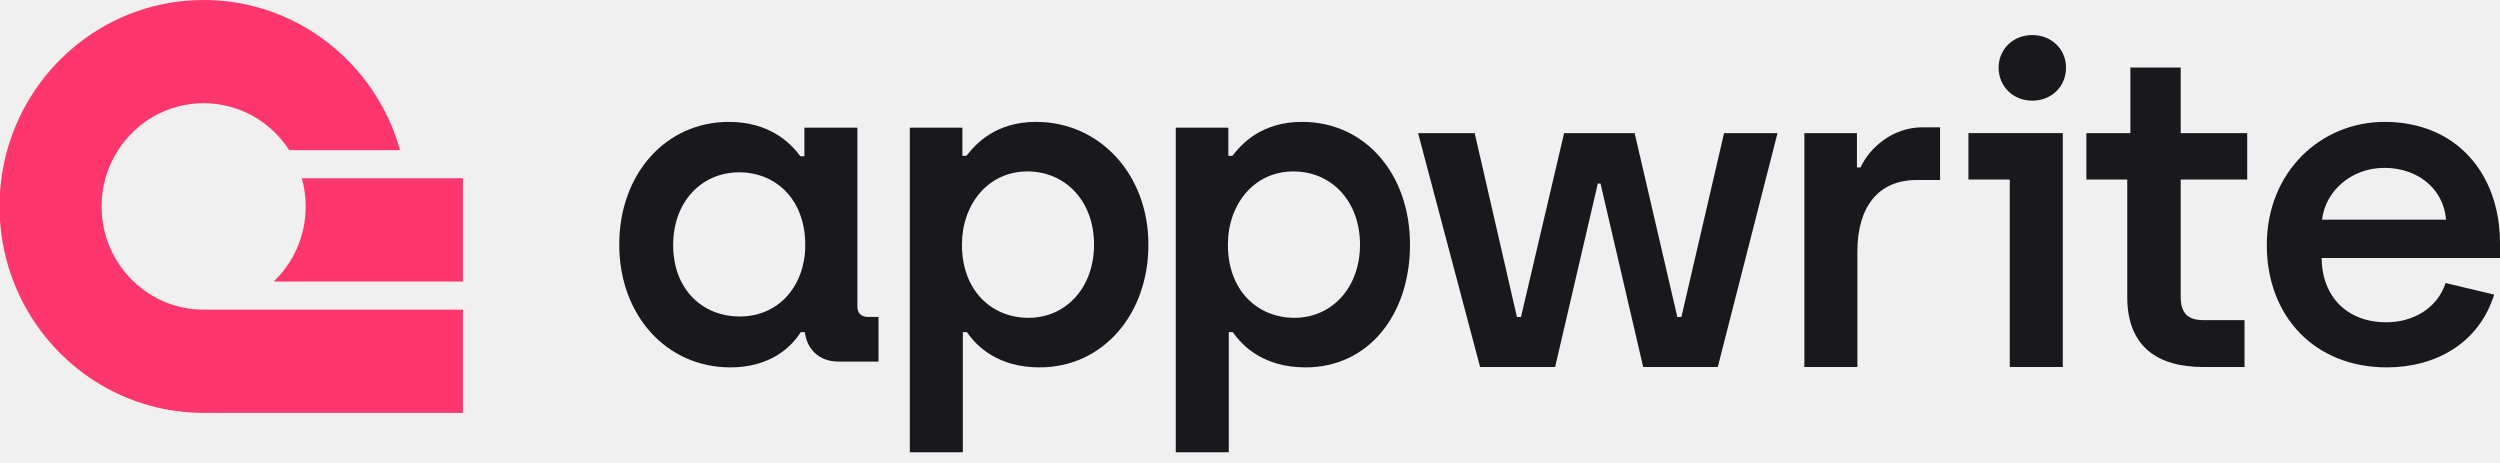
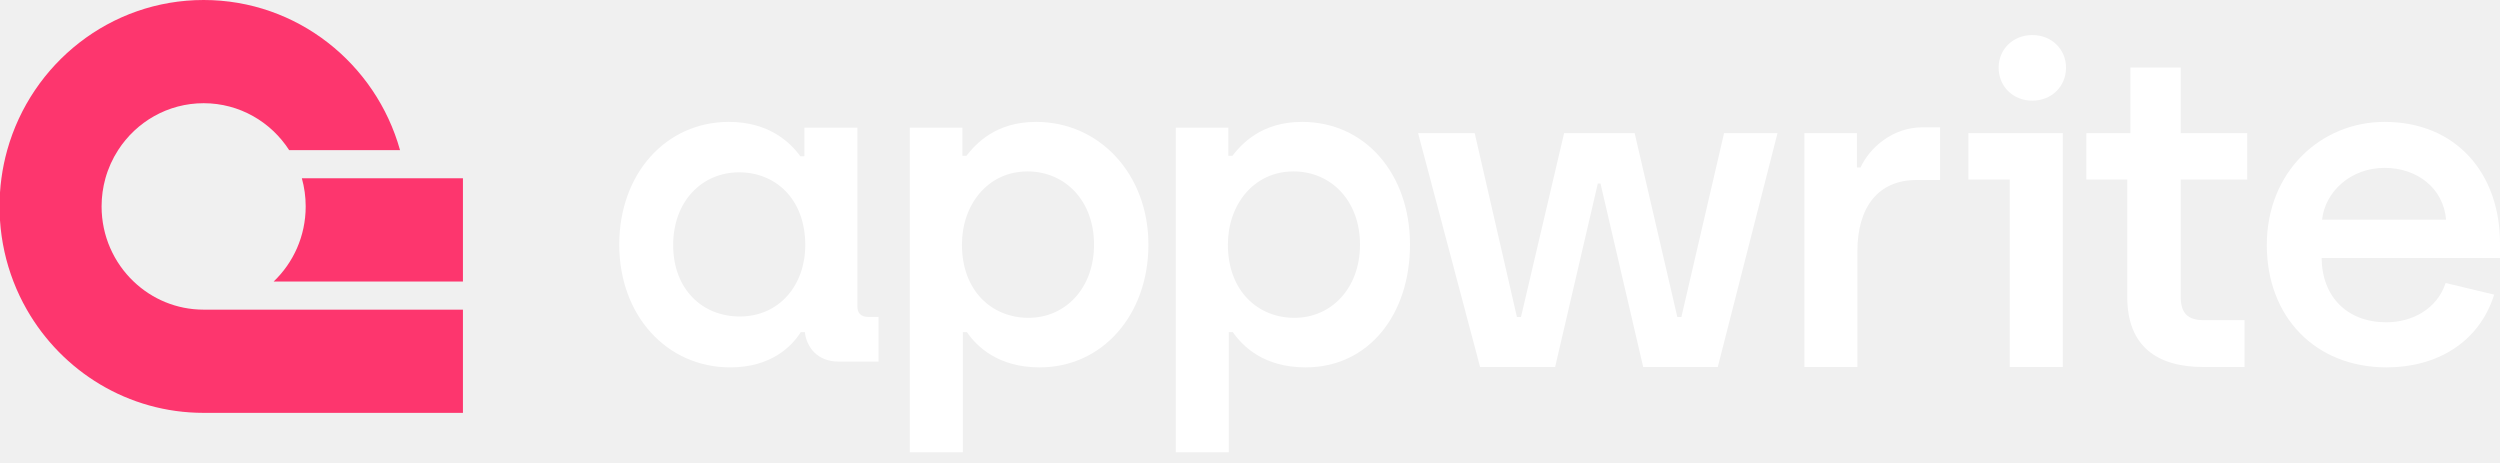
<svg xmlns="http://www.w3.org/2000/svg" style="max-inline-size:100%" width="200" height="37" viewBox="0 0 200 37" fill="none">
-   <path d="M58.419 29.39C61.69 29.39 63.343 27.712 64.062 26.569H64.386C64.53 27.783 65.392 28.926 67.082 28.926H70.281V25.355H69.454C68.879 25.355 68.591 25.034 68.591 24.534V10.215H64.35V12.5H64.026C63.2 11.357 61.474 9.751 58.311 9.751C53.278 9.751 49.54 13.893 49.54 19.57C49.54 25.248 53.35 29.39 58.419 29.39ZM59.174 25.319C56.19 25.319 53.853 23.141 53.853 19.606C53.853 16.142 56.118 13.786 59.138 13.786C62.013 13.786 64.422 15.892 64.422 19.606C64.422 22.784 62.373 25.319 59.174 25.319Z" fill="#19191D" />
-   <path d="M72.785 36.181H77.027V26.569H77.35C78.141 27.712 79.831 29.39 83.174 29.39C88.206 29.39 91.873 25.176 91.873 19.57C91.873 13.928 87.955 9.751 82.886 9.751C79.651 9.751 78.069 11.5 77.315 12.464H76.991V10.215H72.785V36.181ZM82.275 25.426C79.364 25.426 76.955 23.284 76.955 19.57C76.955 16.392 79.004 13.714 82.203 13.714C85.187 13.714 87.523 16.035 87.523 19.57C87.523 23.034 85.259 25.426 82.275 25.426Z" fill="#19191D" />
-   <path d="M94.062 36.181H98.303V26.569H98.627C99.418 27.712 101.107 29.39 104.45 29.39C109.483 29.39 112.8 25.176 112.8 19.57C112.8 13.928 109.231 9.751 104.163 9.751C100.927 9.751 99.346 11.5 98.591 12.464H98.267V10.215H94.062V36.181ZM103.551 25.426C100.64 25.426 98.231 23.284 98.231 19.57C98.231 16.392 100.28 13.714 103.48 13.714C106.463 13.714 108.8 16.035 108.8 19.57C108.8 23.034 106.535 25.426 103.551 25.426Z" fill="#19191D" />
-   <path d="M118.407 29.36H124.41L127.825 14.684H128.04L131.455 29.36H137.422L142.201 10.649H137.926L134.511 25.361H134.187L130.772 10.649H125.129L121.678 25.361H121.354L117.975 10.649H113.446L118.407 29.36Z" fill="#19191D" />
-   <path d="M144.35 29.36H148.591V20.112C148.591 16.577 150.245 14.399 153.336 14.399H155.205V10.185H153.803C151.395 10.185 149.562 11.828 148.843 13.399H148.555V10.649H144.35V29.36Z" fill="#19191D" />
-   <path d="M176.255 29.36H179.562V25.611H176.291C174.997 25.611 174.457 25.04 174.457 23.718V14.363H179.777V10.649H174.457V5.4H170.431V10.649H166.909V14.363H170.18V23.754C170.18 27.718 172.588 29.36 176.255 29.36Z" fill="#19191D" />
-   <path d="M190.941 29.39C194.86 29.39 198.31 27.462 199.533 23.57L195.65 22.641C194.967 24.712 192.99 25.783 190.906 25.783C187.814 25.783 185.765 23.784 185.729 20.642H200V19.463C200 13.893 196.513 9.751 190.762 9.751C185.693 9.751 181.344 13.714 181.344 19.606C181.344 25.319 185.19 29.39 190.941 29.39ZM185.765 17.571C186.017 15.321 188.066 13.429 190.762 13.429C193.35 13.429 195.471 15.035 195.686 17.571H185.765Z" fill="#19191D" />
-   <path fill-rule="evenodd" clip-rule="evenodd" d="M165.023 29.36H160.781V14.363H157.474V10.649H165.023V29.36Z" fill="#19191D" />
-   <path d="M162.586 8.053C164.132 8.053 165.282 6.91 165.282 5.41C165.282 3.946 164.132 2.804 162.586 2.804C161.041 2.804 159.89 3.946 159.89 5.41C159.89 6.91 161.041 8.053 162.586 8.053Z" fill="#19191D" />
+   <path d="M58.419 29.39C61.69 29.39 63.343 27.712 64.062 26.569H64.386C64.53 27.783 65.392 28.926 67.082 28.926H70.281V25.355H69.454C68.879 25.355 68.591 25.034 68.591 24.534V10.215H64.35V12.5H64.026C63.2 11.357 61.474 9.751 58.311 9.751C53.278 9.751 49.54 13.893 49.54 19.57C49.54 25.248 53.35 29.39 58.419 29.39ZM59.174 25.319C56.19 25.319 53.853 23.141 53.853 19.606C53.853 16.142 56.118 13.786 59.138 13.786C62.013 13.786 64.422 15.892 64.422 19.606C64.422 22.784 62.373 25.319 59.174 25.319Z" fill="#fff" />
+   <path d="M72.785 36.181H77.027V26.569H77.35C78.141 27.712 79.831 29.39 83.174 29.39C88.206 29.39 91.873 25.176 91.873 19.57C91.873 13.928 87.955 9.751 82.886 9.751C79.651 9.751 78.069 11.5 77.315 12.464H76.991V10.215H72.785V36.181ZM82.275 25.426C79.364 25.426 76.955 23.284 76.955 19.57C76.955 16.392 79.004 13.714 82.203 13.714C85.187 13.714 87.523 16.035 87.523 19.57C87.523 23.034 85.259 25.426 82.275 25.426Z" fill="#fff" />
+   <path d="M94.062 36.181H98.303V26.569H98.627C99.418 27.712 101.107 29.39 104.45 29.39C109.483 29.39 112.8 25.176 112.8 19.57C112.8 13.928 109.231 9.751 104.163 9.751C100.927 9.751 99.346 11.5 98.591 12.464H98.267V10.215H94.062V36.181ZM103.551 25.426C100.64 25.426 98.231 23.284 98.231 19.57C98.231 16.392 100.28 13.714 103.48 13.714C106.463 13.714 108.8 16.035 108.8 19.57C108.8 23.034 106.535 25.426 103.551 25.426Z" fill="#fff" />
+   <path d="M118.407 29.36H124.41L127.825 14.684H128.04L131.455 29.36H137.422L142.201 10.649H137.926L134.511 25.361H134.187L130.772 10.649H125.129L121.678 25.361H121.354L117.975 10.649H113.446L118.407 29.36Z" fill="#fff" />
+   <path d="M144.35 29.36H148.591V20.112C148.591 16.577 150.245 14.399 153.336 14.399H155.205V10.185H153.803C151.395 10.185 149.562 11.828 148.843 13.399H148.555V10.649H144.35V29.36Z" fill="#fff" />
+   <path d="M176.255 29.36H179.562V25.611H176.291C174.997 25.611 174.457 25.04 174.457 23.718V14.363H179.777V10.649H174.457V5.4H170.431V10.649H166.909V14.363H170.18V23.754C170.18 27.718 172.588 29.36 176.255 29.36Z" fill="#fff" />
+   <path d="M190.941 29.39C194.86 29.39 198.31 27.462 199.533 23.57L195.65 22.641C194.967 24.712 192.99 25.783 190.906 25.783C187.814 25.783 185.765 23.784 185.729 20.642H200V19.463C200 13.893 196.513 9.751 190.762 9.751C185.693 9.751 181.344 13.714 181.344 19.606C181.344 25.319 185.19 29.39 190.941 29.39ZM185.765 17.571C186.017 15.321 188.066 13.429 190.762 13.429C193.35 13.429 195.471 15.035 195.686 17.571H185.765Z" fill="#fff" />
+   <path fill-rule="evenodd" clip-rule="evenodd" d="M165.023 29.36H160.781V14.363H157.474V10.649H165.023V29.36Z" fill="#ffff" />
+   <path d="M162.586 8.053C164.132 8.053 165.282 6.91 165.282 5.41C165.282 3.946 164.132 2.804 162.586 2.804C161.041 2.804 159.89 3.946 159.89 5.41C159.89 6.91 161.041 8.053 162.586 8.053Z" fill="#fff" />
  <path d="M37.035 24.772V33.029H16.291C10.247 33.029 4.97 29.709 2.147 24.772C1.737 24.055 1.377 23.302 1.076 22.52C0.485 20.989 0.113 19.346 0 17.631V15.399C0.024 15.016 0.063 14.637 0.114 14.263C0.217 13.494 0.373 12.742 0.577 12.011C2.515 5.079 8.816 0 16.291 0C23.765 0 30.066 5.079 32.003 12.011H23.134C21.677 9.751 19.157 8.257 16.291 8.257C13.425 8.257 10.904 9.751 9.448 12.011C9.004 12.698 8.66 13.455 8.434 14.263C8.234 14.979 8.127 15.734 8.127 16.515C8.127 18.882 9.111 21.015 10.689 22.52C12.151 23.917 14.122 24.772 16.291 24.772H37.035Z" fill="#FD366E" />
  <path d="M37.035 14.263V22.52H21.893C23.471 21.015 24.455 18.882 24.455 16.515C24.455 15.734 24.348 14.979 24.148 14.263H37.035Z" fill="#FD366E" />
</svg>
